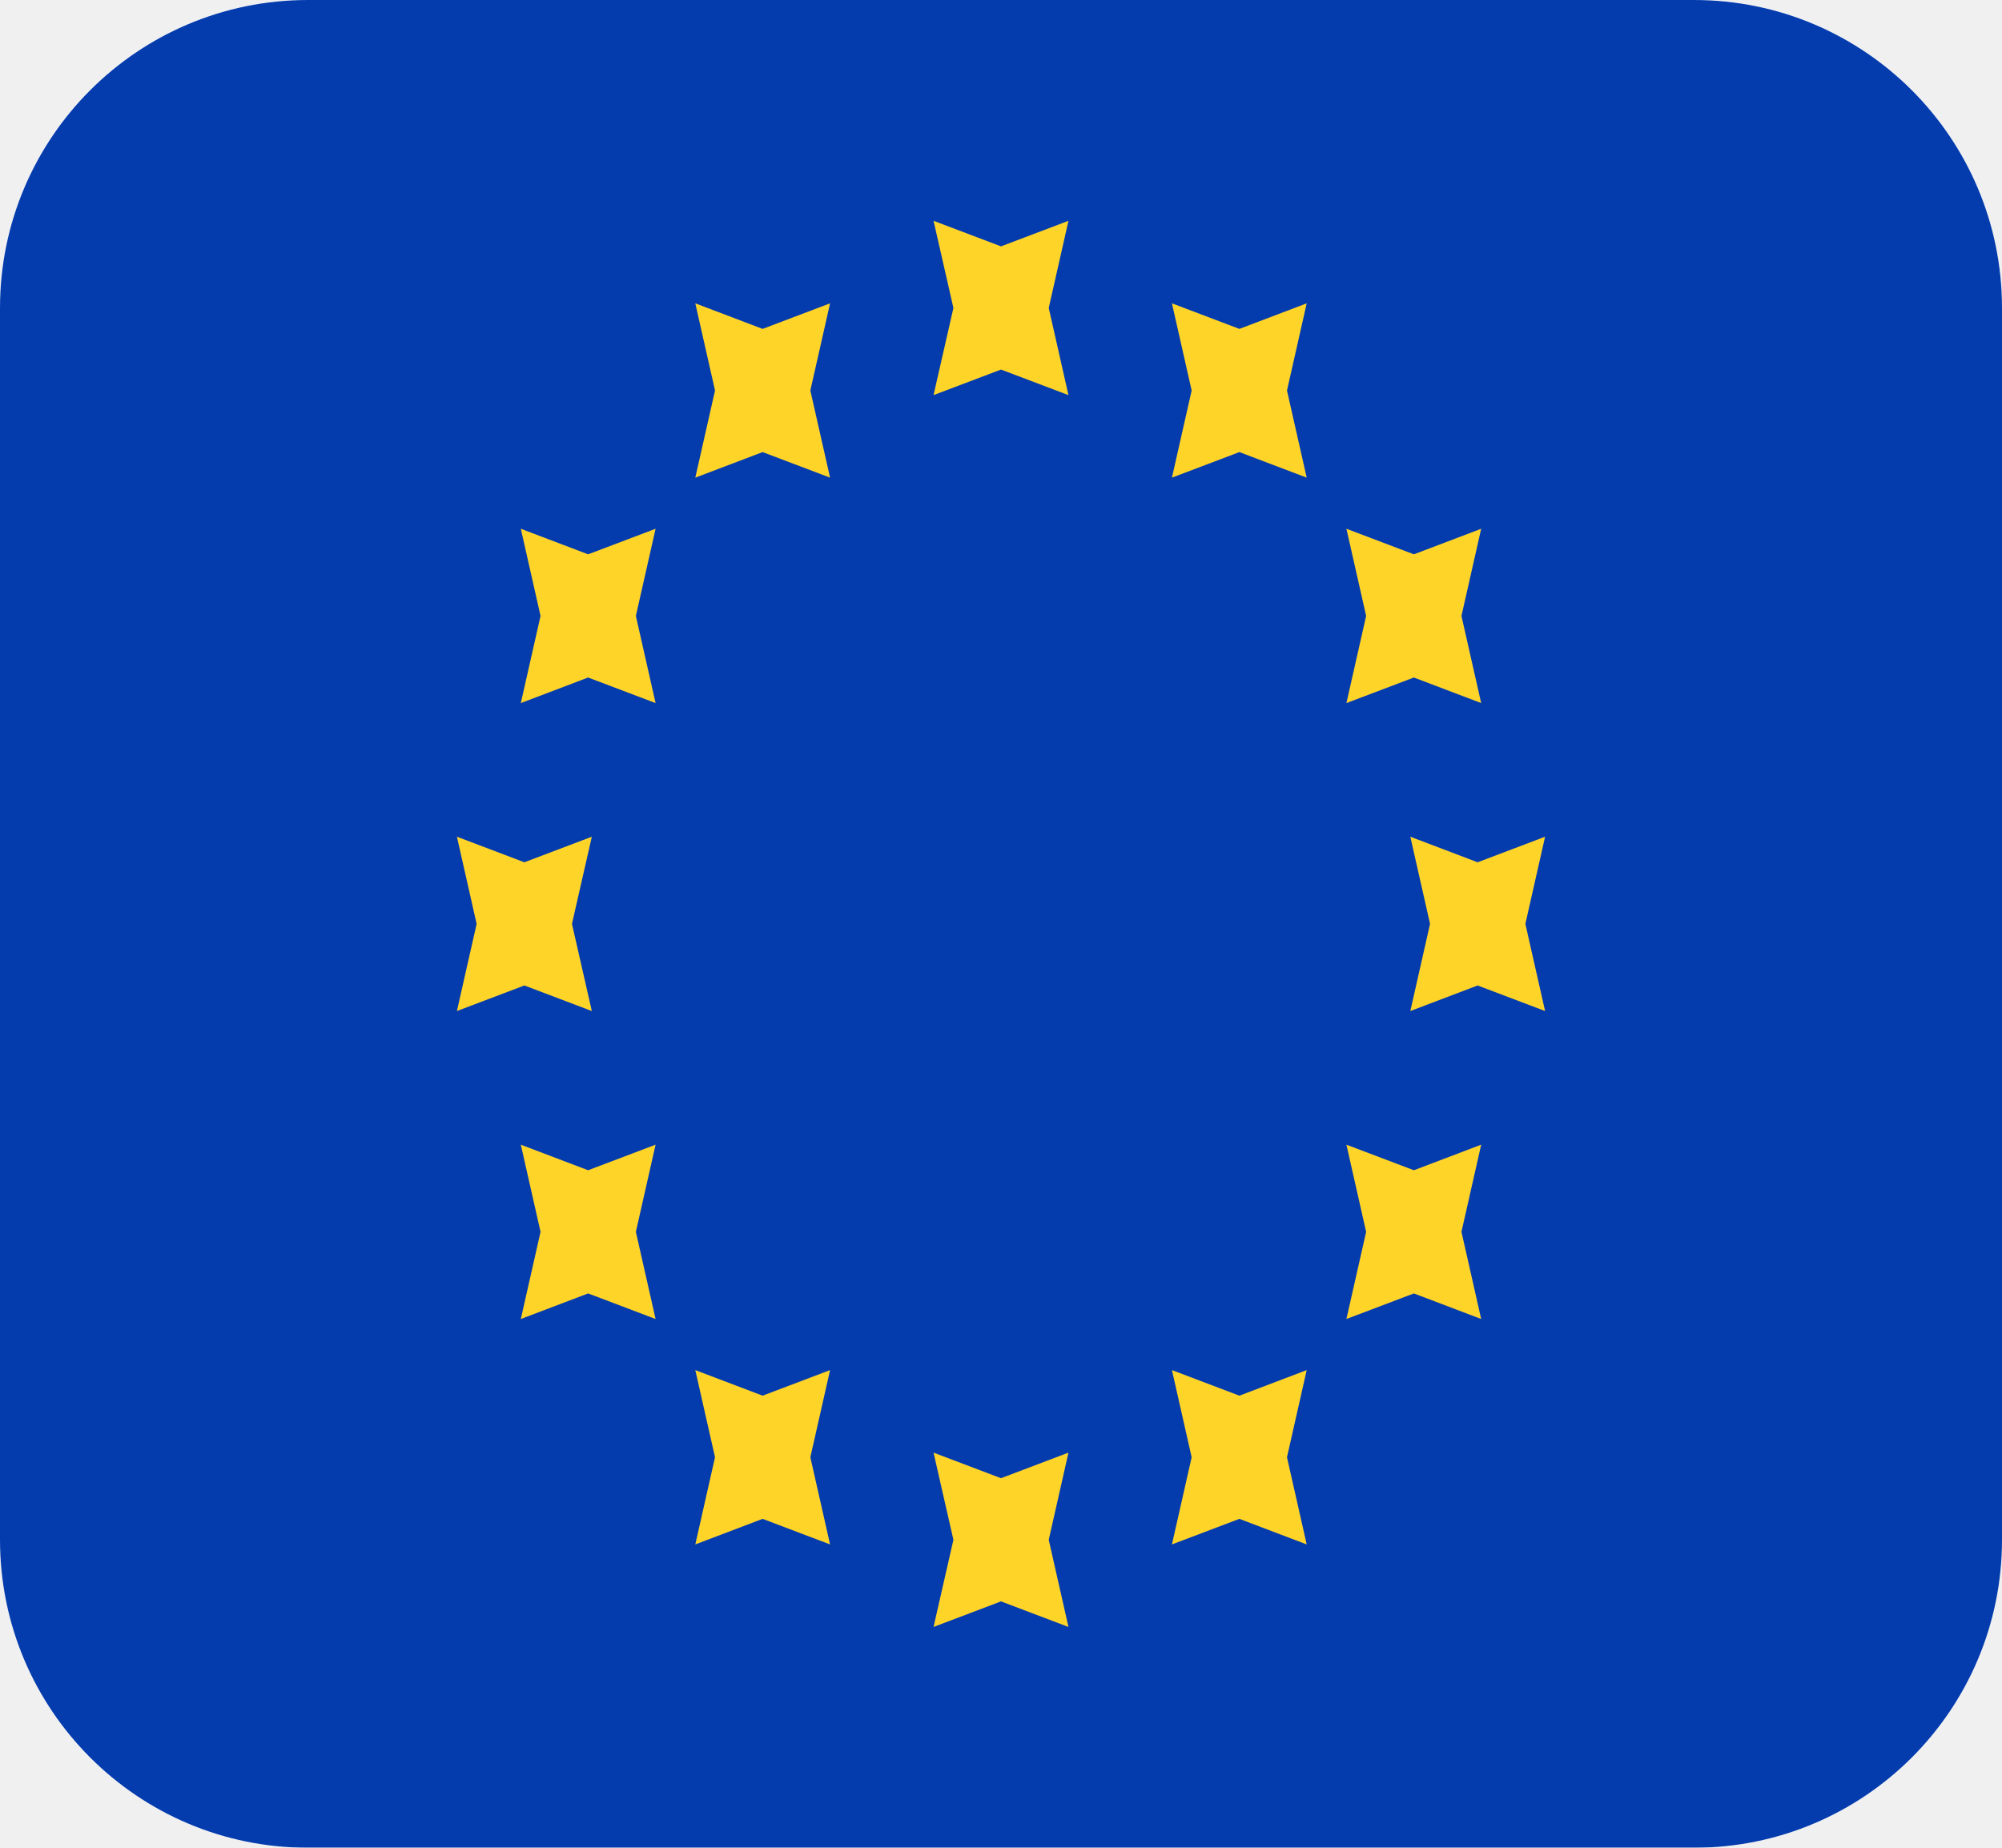
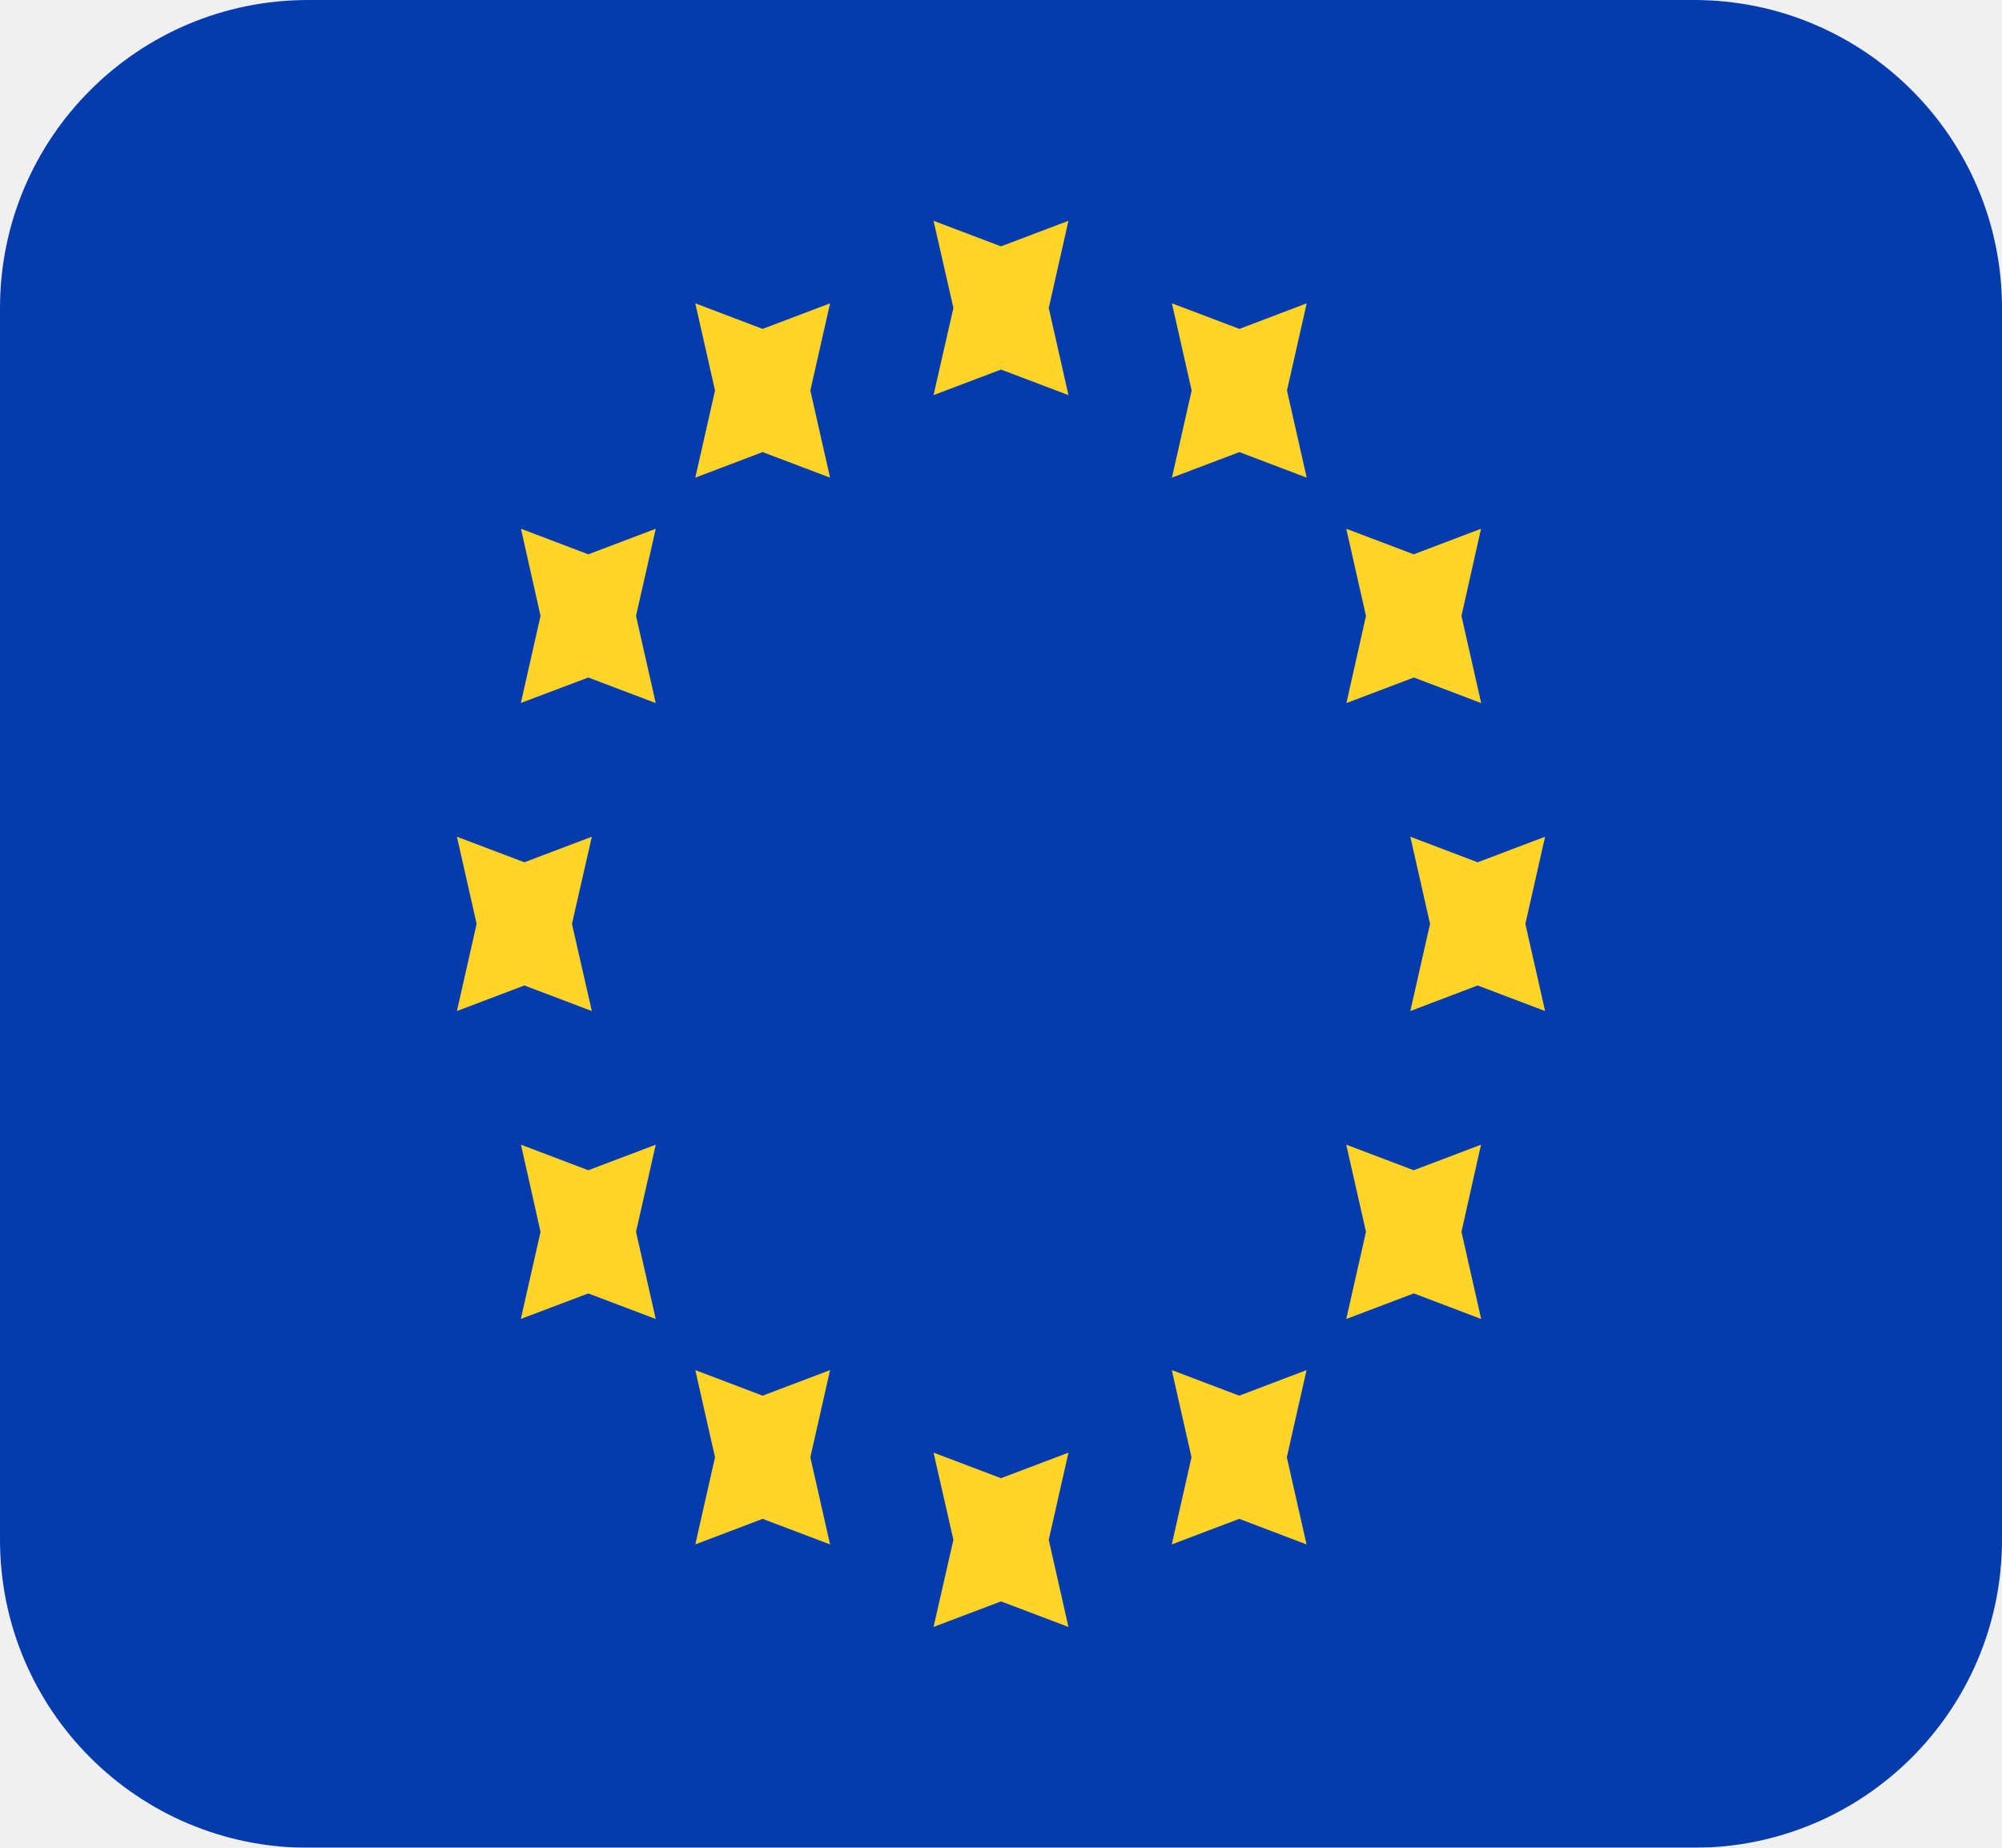
- <svg xmlns="http://www.w3.org/2000/svg" width="13" height="12" viewBox="0 0 13 12" fill="none">
-   <rect width="13" height="12" rx="2" fill="white" />
-   <mask id="mask0" mask-type="alpha" maskUnits="userSpaceOnUse" x="0" y="0" width="13" height="12">
-     <rect width="13" height="12" rx="2" fill="white" />
+ <svg xmlns="http://www.w3.org/2000/svg" width="13" height="12" fill="none">
+   <rect width="13" height="12" rx="2" fill="#fff" />
+   <mask id="a" maskUnits="userSpaceOnUse" x="0" y="0" width="13" height="12">
+     <rect width="13" height="12" rx="2" fill="#fff" />
  </mask>
-   <g mask="url(#mask0)">
-     <rect width="13" height="12" fill="#043CAE" />
-     <path fill-rule="evenodd" clip-rule="evenodd" d="M6.062 2.566L6.5 2.4L6.938 2.566L6.81 2L6.938 1.434L6.5 1.6L6.062 1.434L6.191 2L6.062 2.566ZM6.062 10.566L6.5 10.4L6.938 10.566L6.81 10L6.938 9.434L6.5 9.6L6.062 9.434L6.191 10L6.062 10.566ZM9.595 6.4L9.158 6.566L9.286 6L9.158 5.434L9.595 5.6L10.033 5.434L9.905 6L10.033 6.566L9.595 6.4ZM2.967 6.566L3.405 6.4L3.843 6.566L3.714 6L3.843 5.434L3.405 5.6L2.967 5.434L3.095 6L2.967 6.566ZM9.181 4.4L8.743 4.566L8.871 4L8.743 3.434L9.181 3.6L9.618 3.434L9.49 4L9.618 4.566L9.181 4.4ZM3.382 8.566L3.819 8.4L4.257 8.566L4.129 8L4.257 7.434L3.819 7.6L3.382 7.434L3.51 8L3.382 8.566ZM8.048 2.936L7.61 3.102L7.738 2.536L7.61 1.97L8.048 2.136L8.485 1.97L8.357 2.536L8.485 3.102L8.048 2.936ZM4.515 10.03L4.952 9.864L5.39 10.03L5.262 9.464L5.39 8.898L4.952 9.064L4.515 8.898L4.643 9.464L4.515 10.03ZM9.181 8.4L8.743 8.566L8.871 8L8.743 7.434L9.181 7.6L9.618 7.434L9.49 8L9.618 8.566L9.181 8.4ZM3.382 4.566L3.819 4.4L4.257 4.566L4.129 4L4.257 3.434L3.819 3.6L3.382 3.434L3.51 4L3.382 4.566ZM8.048 9.864L7.61 10.03L7.738 9.464L7.61 8.898L8.048 9.064L8.485 8.898L8.357 9.464L8.485 10.03L8.048 9.864ZM4.515 3.102L4.952 2.936L5.39 3.102L5.262 2.536L5.39 1.97L4.952 2.136L4.515 1.97L4.643 2.536L4.515 3.102Z" fill="#FFD429" />
+   <g mask="url(#a)">
+     <path fill="#043CAE" d="M0 0h13v12H0z" />
+     <path fill-rule="evenodd" clip-rule="evenodd" d="M6.062 2.566L6.5 2.4l.438.166L6.81 2l.128-.566L6.5 1.6l-.438-.166.129.566-.129.566zm0 8L6.5 10.4l.438.166L6.81 10l.128-.566L6.5 9.6l-.438-.166.129.566-.129.566zM9.595 6.4l-.437.166L9.286 6l-.128-.566.437.166.438-.166L9.905 6l.128.566-.438-.166zm-6.628.166l.438-.166.438.166L3.714 6l.129-.566-.438.166-.438-.166.128.566-.128.566zM9.181 4.4l-.438.166L8.87 4l-.128-.566.438.166.437-.166L9.49 4l.128.566-.437-.166zm-5.8 4.166L3.82 8.4l.438.166L4.13 8l.128-.566-.438.166-.437-.166L3.51 8l-.128.566zm4.667-5.63l-.438.166.128-.566-.128-.566.438.166.437-.166-.128.566.128.566-.437-.166zM4.515 10.03l.437-.166.438.166-.128-.566.128-.566-.438.166-.437-.166.128.566-.128.566zM9.18 8.4l-.438.166L8.87 8l-.128-.566.438.166.437-.166L9.49 8l.128.566-.437-.166zm-5.8-3.834l.44-.166.438.166L4.13 4l.128-.566-.438.166-.437-.166L3.51 4l-.128.566zm4.667 5.298l-.438.166.128-.566-.128-.566.438.166.437-.166-.128.566.128.566-.437-.166zM4.515 3.102l.437-.166.438.166-.128-.566.128-.566-.438.166-.437-.166.128.566-.128.566z" fill="#FFD429" />
  </g>
</svg>
